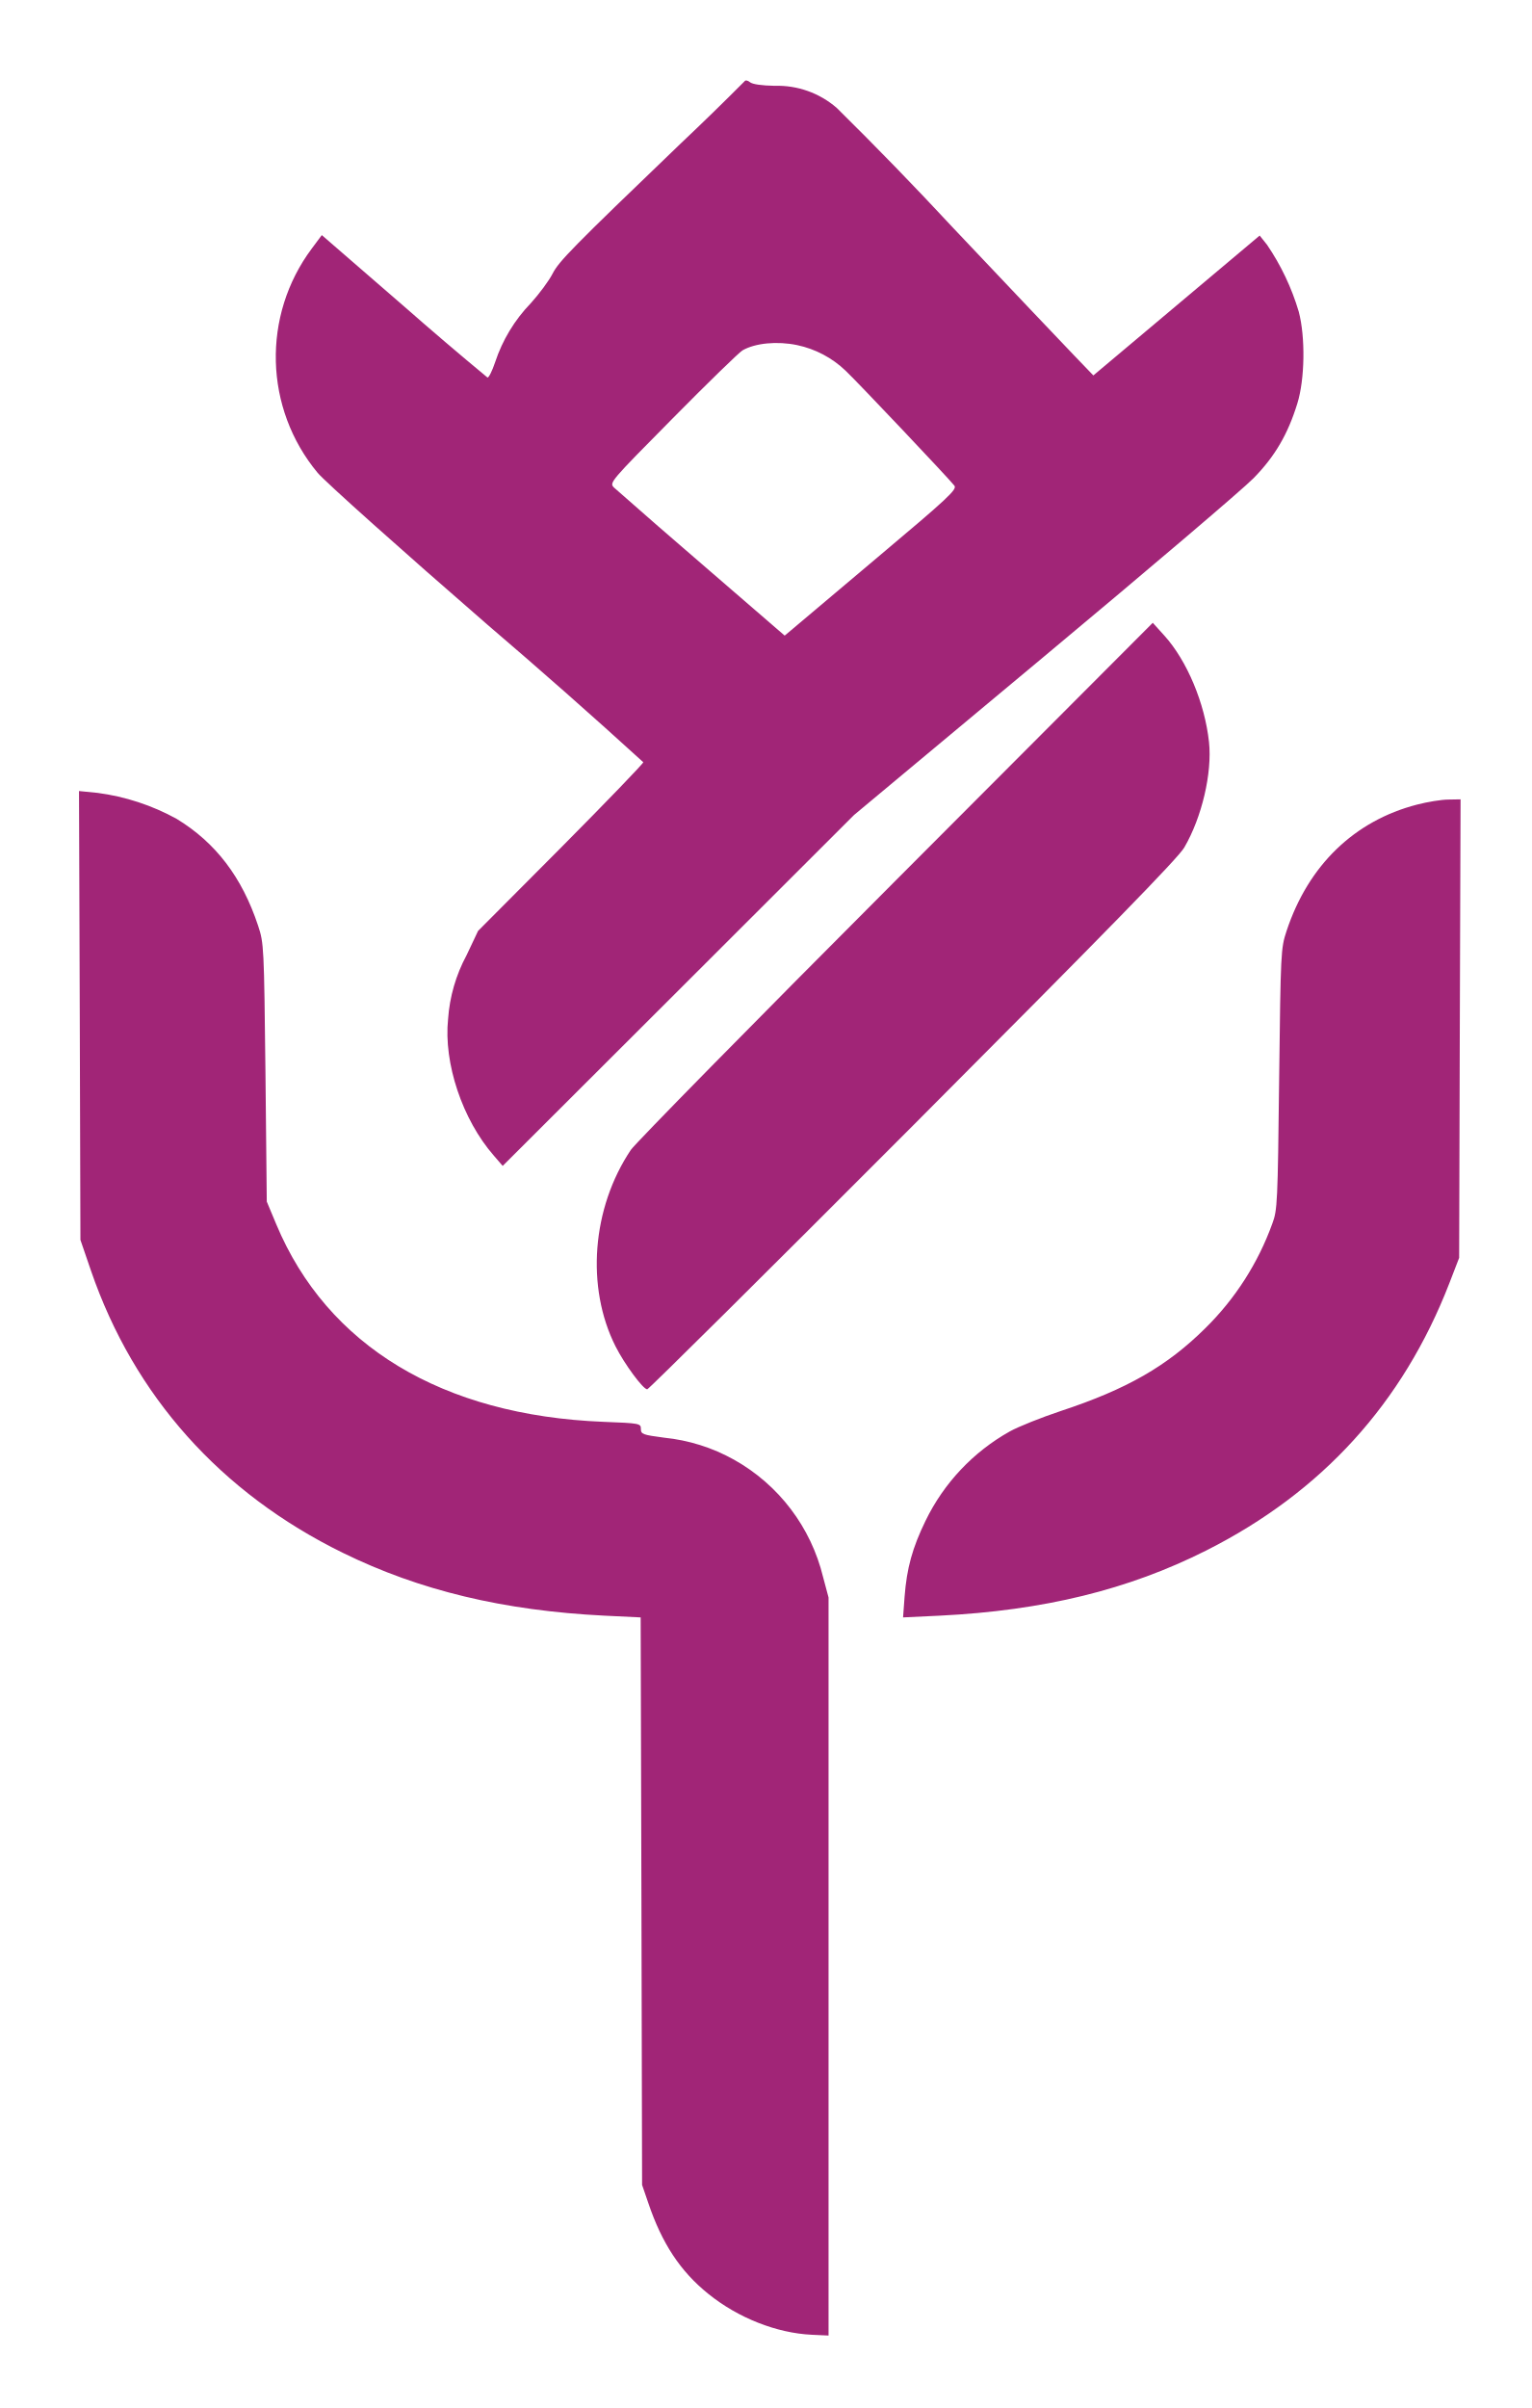
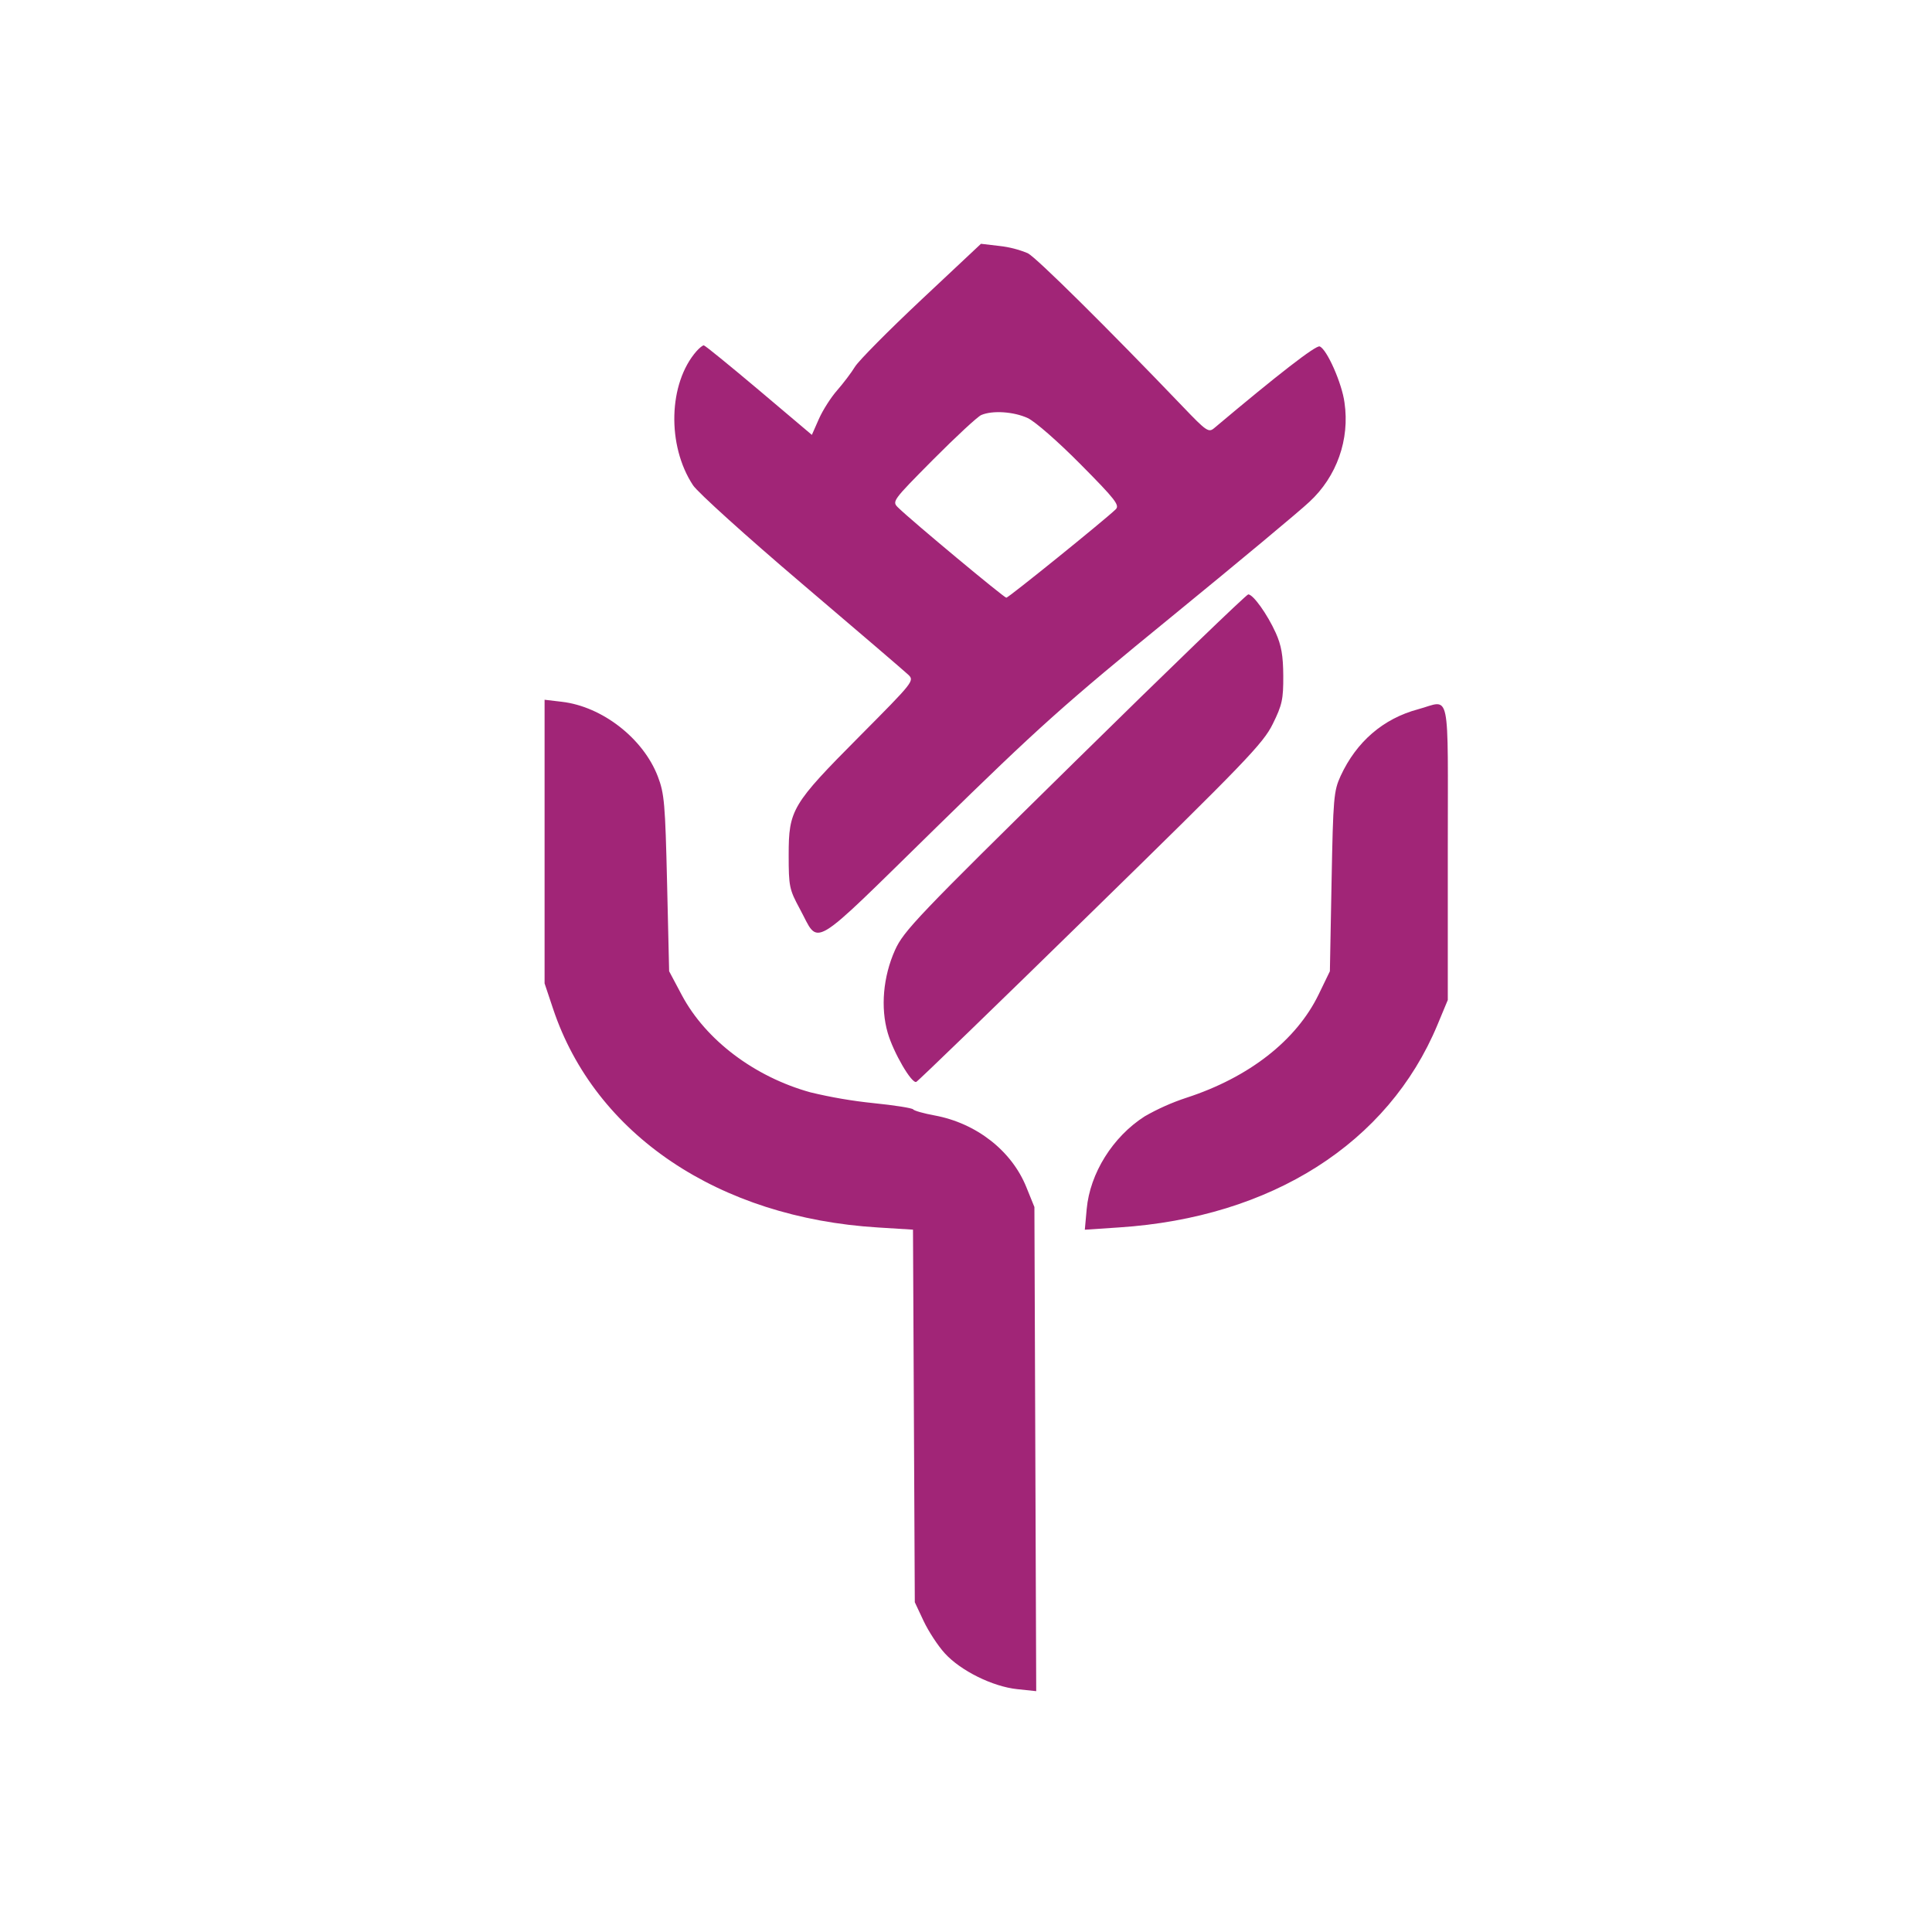
- <svg xmlns="http://www.w3.org/2000/svg" viewBox="0 0 14 22">
-   <path fill="#A12577" fill-rule="evenodd" d="M6.804.743a25.6 25.6 0 0 1-.58.565c-1.002.962-1.116 1.079-1.175 1.194-.031.061-.12.182-.198.268a1.412 1.412 0 0 0-.326.539c-.027.081-.059.144-.07.14a34.32 34.32 0 0 1-.767-.654l-.747-.647-.091.122a1.656 1.656 0 0 0 .053 2.05c.069.082.763.703 1.549 1.385a58.95 58.95 0 0 1 1.427 1.259c0 .012-.339.364-.754.782l-.756.759-.105.222a1.44 1.44 0 0 0-.169.583c-.042.403.131.92.418 1.248l.081.094L6.2 9.049l1.605-1.603 1.738-1.449c.956-.797 1.818-1.53 1.914-1.629.195-.199.313-.402.399-.681.069-.221.075-.607.013-.84a2.189 2.189 0 0 0-.29-.611l-.067-.084-.29.244-.76.639-.47.395-.174-.181c-.096-.099-.596-.627-1.112-1.172A34.748 34.748 0 0 0 7.647.986a.827.827 0 0 0-.568-.202C6.962.782 6.877.77 6.854.751 6.833.734 6.812.73 6.804.743m.481 2.41a.913.913 0 0 1 .443.234c.112.106.942.983.994 1.05.027.034-.055.111-.7.653l-.79.666-.061.051-.756-.653a79.309 79.309 0 0 1-.803-.699c-.045-.045-.042-.049.537-.634.32-.324.607-.603.637-.62.116-.067.318-.086.499-.048m.902 4.89c-1.291 1.293-2.381 2.402-2.422 2.463-.356.531-.412 1.254-.14 1.794.082.163.252.393.29.393.013 0 1.106-1.084 2.428-2.409 1.782-1.787 2.423-2.443 2.48-2.541.161-.276.256-.681.226-.963-.038-.355-.201-.744-.408-.973l-.106-.117-2.348 2.353M.729 9.278l.006 2.05.097.283c.394 1.143 1.184 2.028 2.301 2.576.701.344 1.468.528 2.39.574l.332.016.007 2.592.006 2.593.056.163c.125.371.294.627.549.832.272.22.625.359.947.374l.152.007v-6.743l-.05-.187a1.683 1.683 0 0 0-.814-1.072 1.646 1.646 0 0 0-.638-.201c-.197-.026-.213-.032-.213-.08 0-.05-.009-.052-.344-.065-1.472-.059-2.523-.694-2.988-1.804l-.087-.208L2.426 9.8c-.013-1.151-.014-1.182-.067-1.342-.147-.444-.388-.76-.745-.977a2.054 2.054 0 0 0-.722-.237l-.17-.017.007 2.051M12.95 7.351c-.573.148-.994.555-1.192 1.154-.053.16-.054.19-.068 1.353-.013 1.133-.016 1.197-.062 1.32a2.56 2.56 0 0 1-.612.956c-.351.348-.718.558-1.321.757-.18.06-.39.144-.467.187a1.874 1.874 0 0 0-.77.817c-.12.247-.171.432-.191.692l-.014.19.336-.016c.948-.047 1.724-.237 2.436-.596 1.057-.533 1.795-1.345 2.22-2.44l.09-.233.006-2.094.007-2.095-.112.002c-.061 0-.19.021-.286.046" />
+ <svg xmlns="http://www.w3.org/2000/svg" width="32" height="32">
+   <path d="M15.26 4.965c-.543.51-1.037 1.009-1.098 1.108-.06.099-.194.275-.296.392-.103.116-.239.33-.303.475l-.116.263-.878-.742c-.483-.407-.893-.741-.912-.741-.019 0-.073.043-.12.096-.467.532-.494 1.562-.058 2.222.079.119.888.85 1.798 1.624.911.775 1.705 1.455 1.764 1.511.108.102.098.114-.806 1.024-1.119 1.126-1.172 1.216-1.172 1.965 0 .52.01.569.184.891.335.617.123.743 2.264-1.352 1.696-1.66 2.109-2.03 3.904-3.495 1.104-.902 2.127-1.754 2.273-1.894a1.867 1.867 0 0 0 .581-1.644c-.041-.317-.291-.884-.411-.93-.062-.024-.696.468-1.746 1.352-.093.079-.13.054-.52-.354-1.251-1.306-2.424-2.467-2.567-2.541a1.702 1.702 0 0 0-.47-.121l-.307-.036-.988.927m1.763 1.96c.124.058.506.393.878.769.575.58.648.675.578.743-.192.184-1.775 1.463-1.811 1.463-.038 0-1.567-1.273-1.789-1.49-.108-.105-.104-.111.577-.798.378-.38.736-.712.797-.738.187-.08.539-.056.77.051m.777 5.694c-2.603 2.559-2.833 2.8-2.976 3.118-.197.439-.242.954-.12 1.372.094.324.394.84.472.811.026-.009 1.326-1.267 2.888-2.795 2.564-2.506 2.859-2.812 3.017-3.134.155-.313.176-.409.174-.797-.002-.336-.032-.507-.125-.713-.14-.309-.374-.636-.455-.636-.03 0-1.324 1.248-2.875 2.774m-8.78 1.32v2.349l.141.422c.696 2.083 2.743 3.46 5.382 3.621l.579.036.015 3.085.015 3.086.145.309c.08.17.237.411.35.535.262.29.796.554 1.203.596l.313.033-.015-4.009-.015-4.01-.133-.328c-.243-.604-.828-1.061-1.521-1.189-.18-.033-.339-.078-.354-.1-.015-.022-.312-.069-.66-.104a7.875 7.875 0 0 1-1.044-.179c-.925-.257-1.73-.865-2.126-1.606l-.212-.399-.034-1.457c-.031-1.321-.045-1.487-.154-1.771-.242-.629-.919-1.156-1.587-1.235l-.288-.034v2.349m14.467-2.191c-.577.155-1.02.537-1.282 1.104-.114.248-.124.363-.15 1.751l-.028 1.484-.187.386c-.37.761-1.153 1.372-2.188 1.709a3.729 3.729 0 0 0-.692.308c-.529.338-.907.943-.961 1.536l-.031.342.568-.038c2.525-.165 4.456-1.394 5.273-3.356l.171-.411v-2.452c0-2.779.056-2.511-.493-2.363" fill="#A12577" fill-rule="evenodd" />
</svg>
